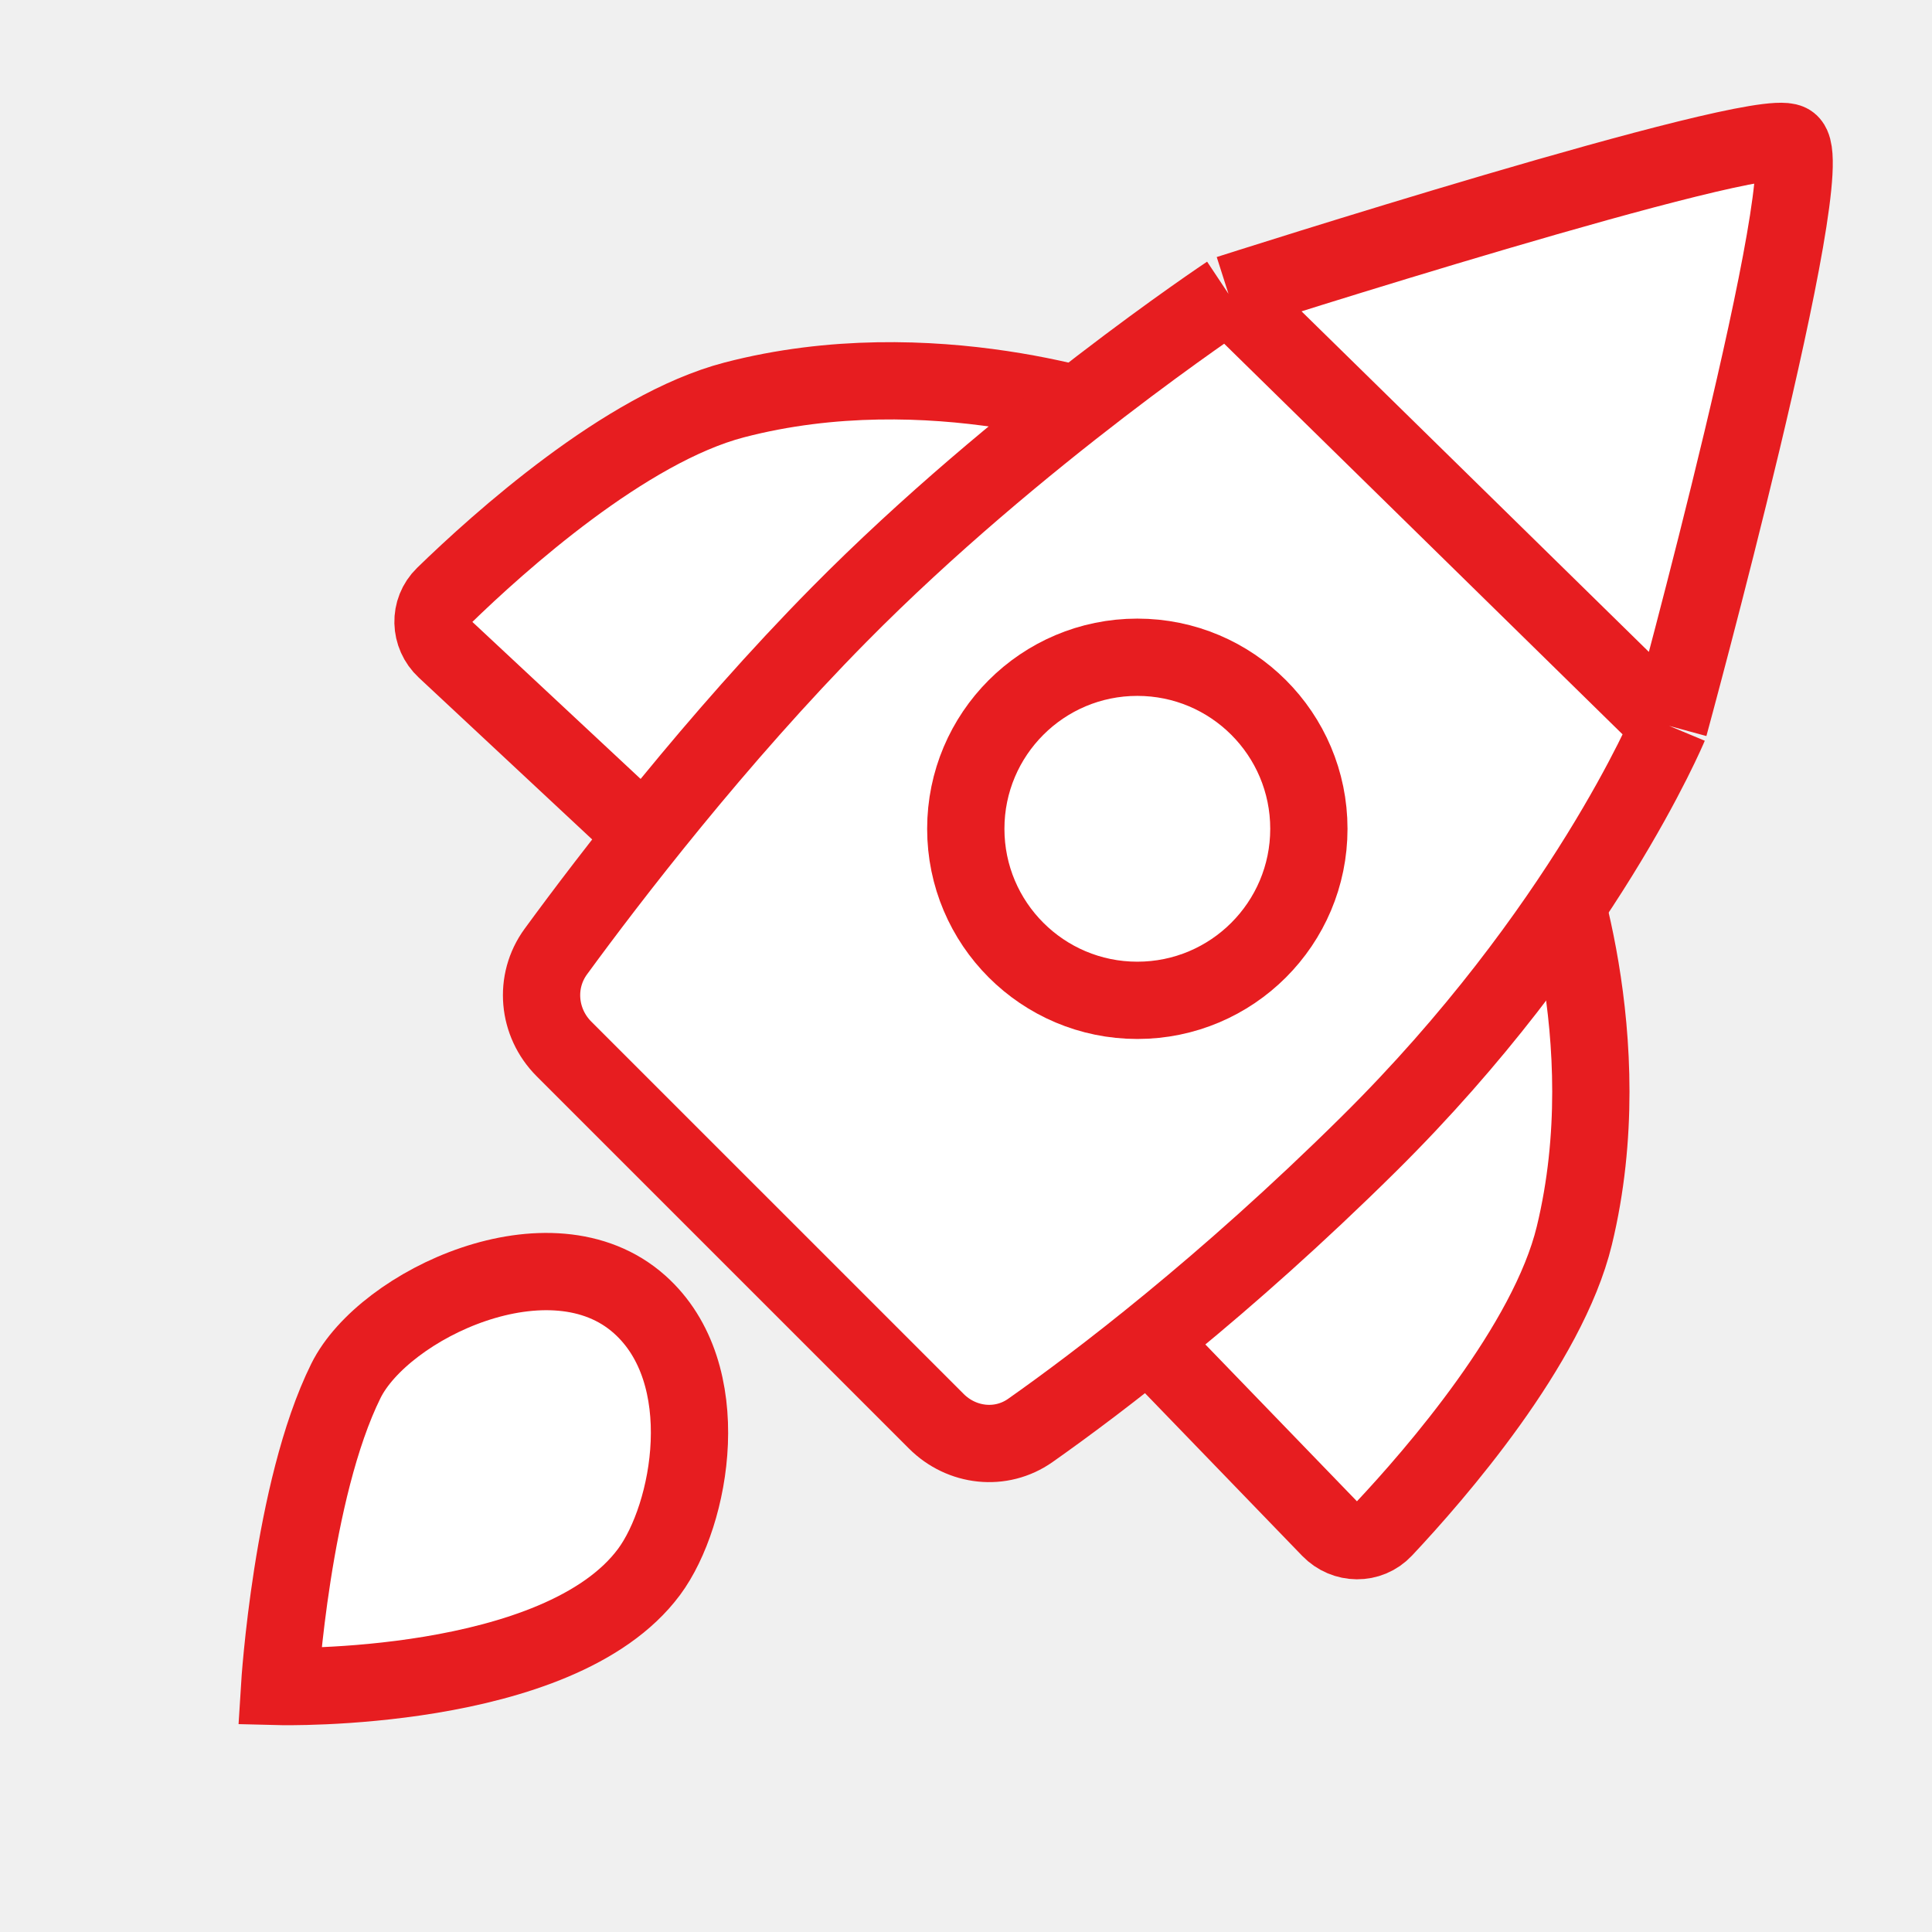
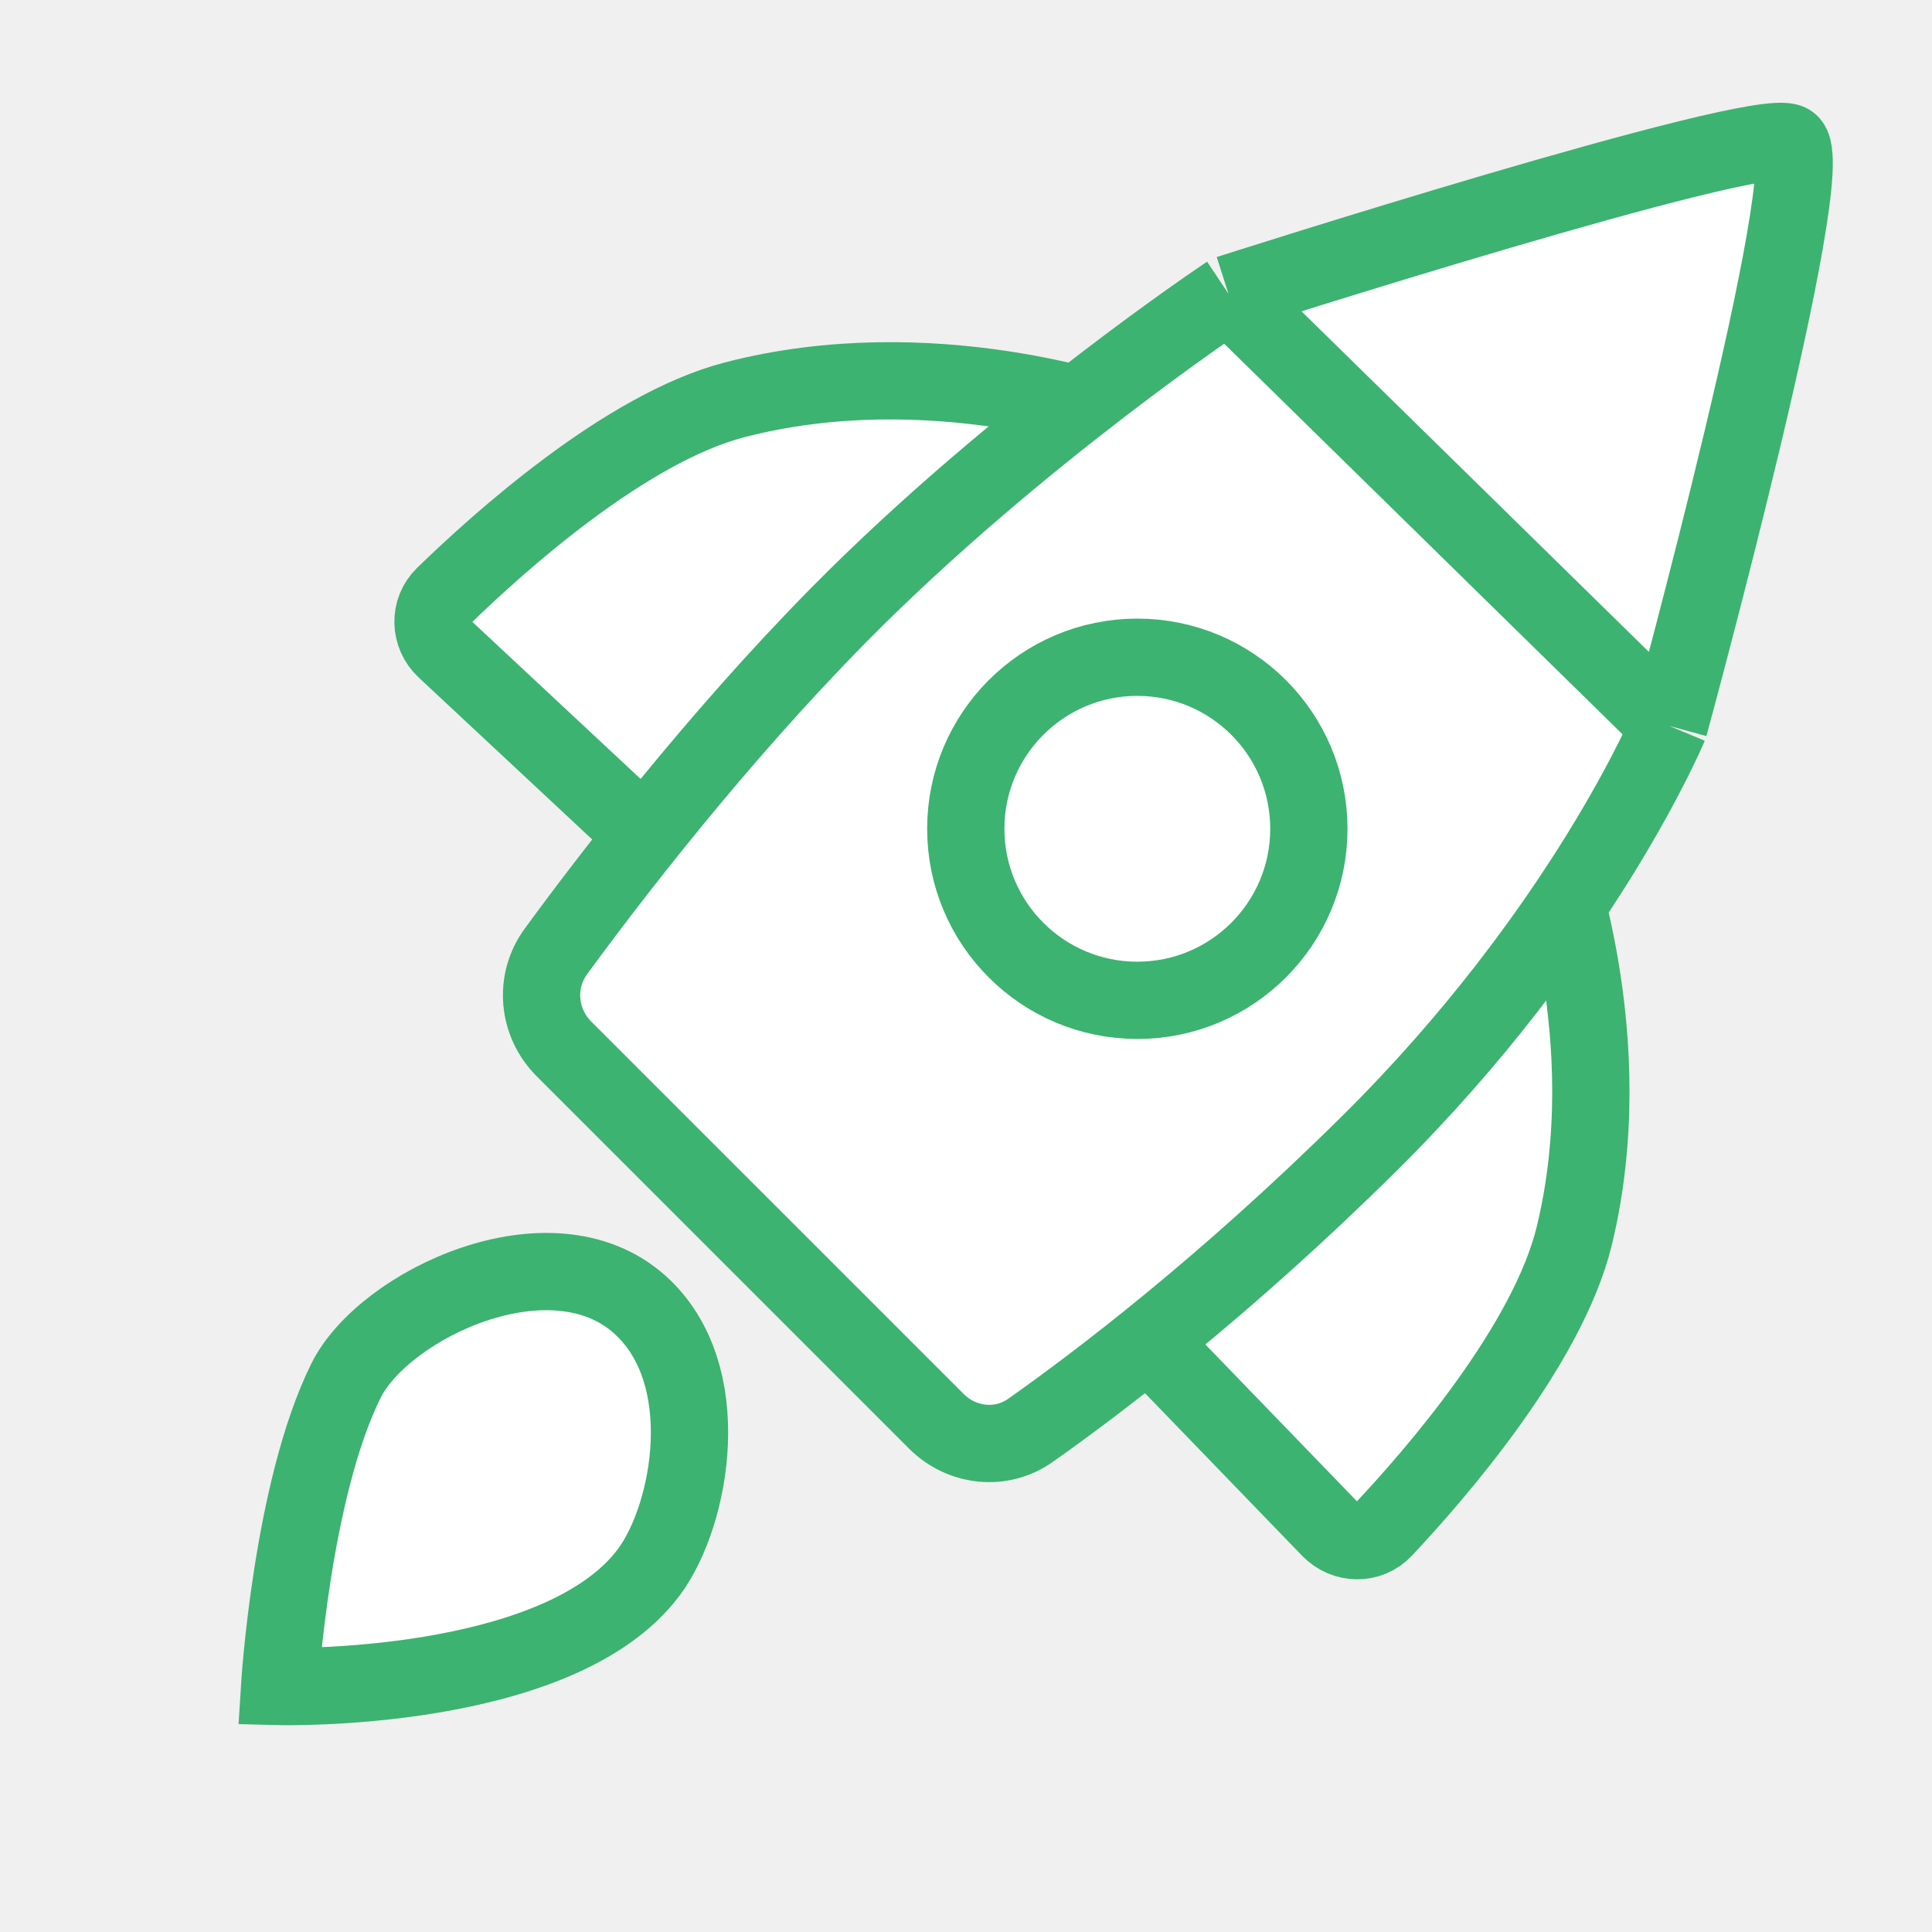
<svg xmlns="http://www.w3.org/2000/svg" width="100" height="100" viewBox="0 0 100 100" fill="none">
  <style>
    
      .line-rocket1 {animation:line-rocket1-flame 200ms infinite linear; transform-origin: 34px 70px;}
      @keyframes line-rocket1-flame {
        0%{transform:scale(1);}
        50%{transform:scale(1.5);}
      }
    
  </style>
-   <path d="M23.042 33.612L34.894 44.674L57.98 21.588C57.98 21.588 48.213 18.037 38.002 20.701C32.377 22.168 25.811 28.076 22.985 30.824C22.192 31.596 22.233 32.857 23.042 33.612Z" fill="#FFF" stroke="rgba(231,29,32,1)" stroke-width="4.0px" />
-   <path d="M68.838 79.139L57.572 67.482L80.251 43.997C80.251 43.997 83.972 53.7 81.487 63.956C80.118 69.606 74.326 76.274 71.627 79.147C70.869 79.954 69.608 79.935 68.838 79.139Z" fill="#FFF" stroke="rgba(231,29,32,1)" stroke-width="4.0px" />
+   <path d="M23.042 33.612L34.894 44.674L57.98 21.588C57.98 21.588 48.213 18.037 38.002 20.701C32.377 22.168 25.811 28.076 22.985 30.824C22.192 31.596 22.233 32.857 23.042 33.612Z" fill="#FFF" stroke="rgba(60,179,113,1)" stroke-width="4.0px" />
+   <path d="M68.838 79.139L57.572 67.482L80.251 43.997C80.251 43.997 83.972 53.7 81.487 63.956C80.118 69.606 74.326 76.274 71.627 79.147C70.869 79.954 69.608 79.935 68.838 79.139Z" fill="#FFF" stroke="rgba(60,179,113,1)" stroke-width="4.0px" />
  <path d="M48.464 73.564L29.192 54.293C27.832 52.933 27.635 50.804 28.77 49.252C31.547 45.454 37.055 38.27 43.441 31.803C52.652 22.476 63.587 15.209 63.587 15.209C63.587 15.209 90.832 6.494 92.608 7.382C94.384 8.27 86.393 37.571 86.393 37.571C86.393 37.571 81.953 48.225 70.851 59.212C63.356 66.63 56.799 71.595 53.33 74.039C51.811 75.108 49.777 74.878 48.464 73.564Z" fill="#FFF" stroke-width="4.0px" />
-   <path d="M63.587 15.209C63.587 15.209 52.652 22.476 43.441 31.803C37.055 38.27 31.547 45.454 28.77 49.252C27.635 50.804 27.832 52.933 29.192 54.293L48.464 73.564C49.777 74.878 51.811 75.108 53.33 74.039C56.799 71.595 63.356 66.63 70.851 59.212C81.953 48.225 86.393 37.571 86.393 37.571M63.587 15.209C63.587 15.209 90.832 6.494 92.608 7.382C94.384 8.27 86.393 37.571 86.393 37.571M63.587 15.209L86.393 37.571" stroke="rgba(231,29,32,1)" stroke-width="4.0px" />
-   <circle cx="58.868" cy="42.898" r="8.879" fill="#FFF" stroke="rgba(231,29,32,1)" stroke-width="4.0px" />
-   <path class="line-rocket1" d="M33.596 81.36C35.782 78.414 37.125 71.099 33.105 67.516C28.512 63.421 19.866 67.516 17.905 71.471C15.1 77.128 14.472 87.293 14.472 87.293C14.472 87.293 28.923 87.655 33.596 81.36Z" fill="#FFF" stroke="rgba(231,29,32,1)" stroke-width="4.0px" style="animation-duration: 0.2s;" />
+   <path d="M63.587 15.209C63.587 15.209 52.652 22.476 43.441 31.803C37.055 38.27 31.547 45.454 28.77 49.252C27.635 50.804 27.832 52.933 29.192 54.293L48.464 73.564C49.777 74.878 51.811 75.108 53.33 74.039C56.799 71.595 63.356 66.63 70.851 59.212C81.953 48.225 86.393 37.571 86.393 37.571M63.587 15.209C63.587 15.209 90.832 6.494 92.608 7.382C94.384 8.27 86.393 37.571 86.393 37.571M63.587 15.209L86.393 37.571" stroke="rgba(60,179,113,1)" stroke-width="4.0px" />
+   <circle cx="58.868" cy="42.898" r="8.879" fill="#FFF" stroke="rgba(60,179,113,1)" stroke-width="4.0px" />
+   <path class="line-rocket1" d="M33.596 81.36C35.782 78.414 37.125 71.099 33.105 67.516C28.512 63.421 19.866 67.516 17.905 71.471C15.1 77.128 14.472 87.293 14.472 87.293C14.472 87.293 28.923 87.655 33.596 81.36Z" fill="#FFF" stroke="rgba(60,179,113,1)" stroke-width="4.0px" style="animation-duration: 0.2s;" />
</svg>
